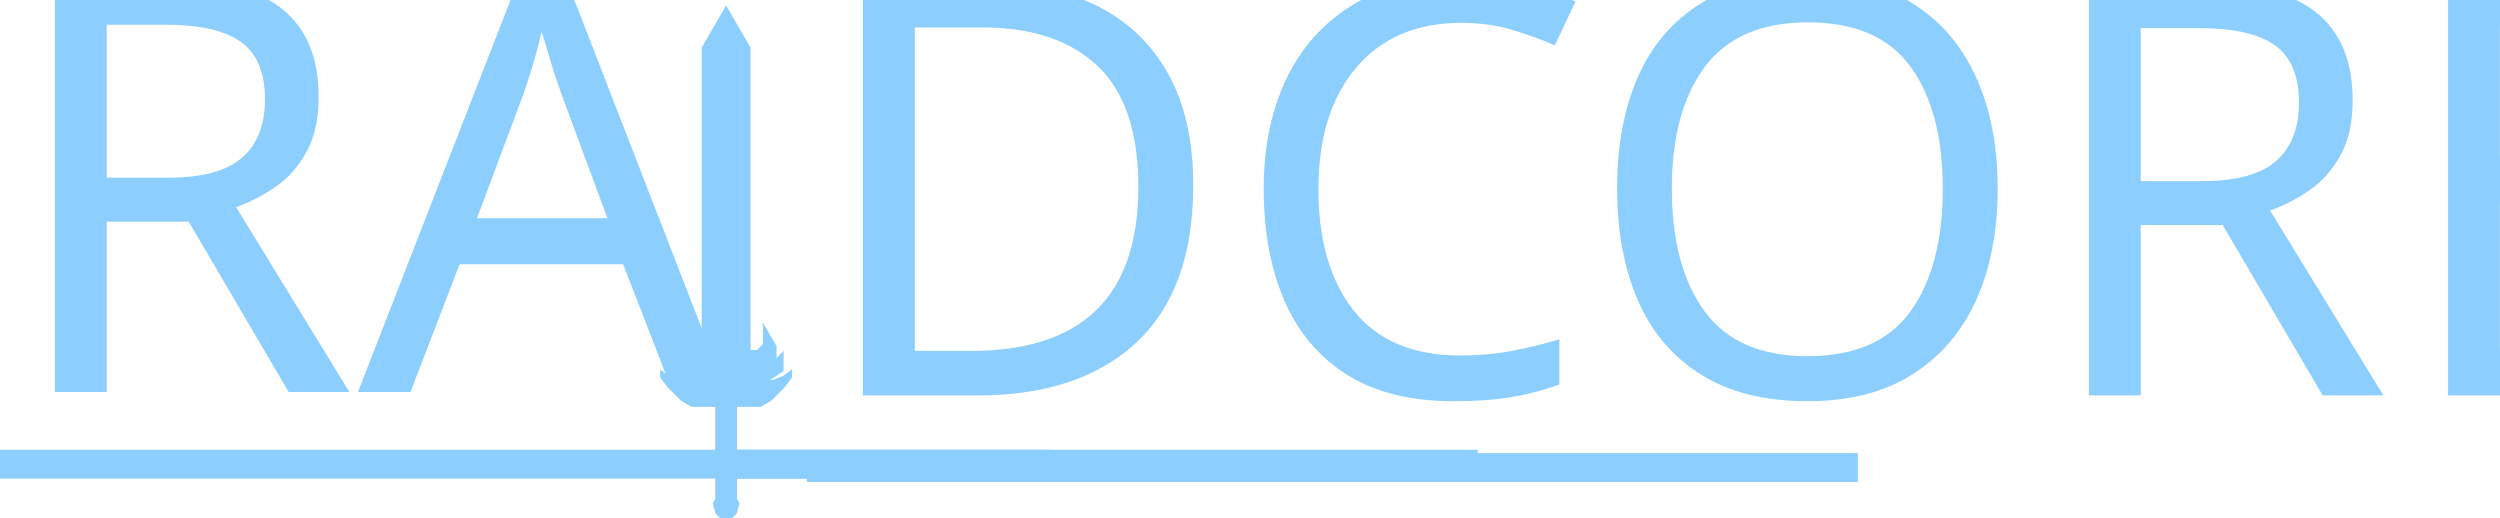
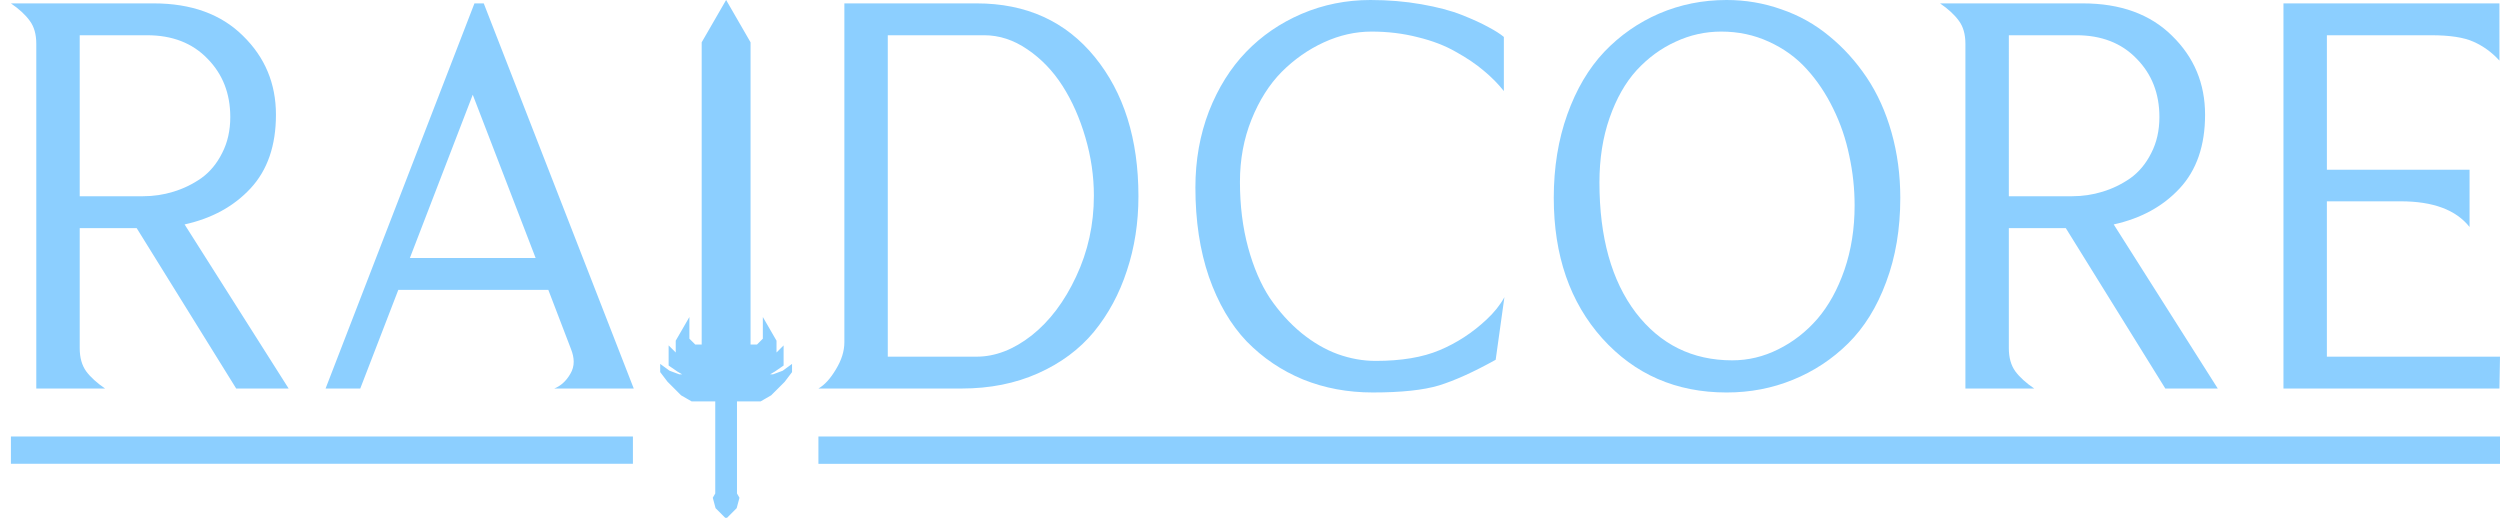
<svg xmlns="http://www.w3.org/2000/svg" width="229.099mm" height="47.449mm" viewBox="0 0 229.099 47.449" version="1.1" id="svg5">
  <defs id="defs2" />
-   <g id="layer1">
-     <text xml:space="preserve" style="font-style:normal;font-variant:normal;font-weight:normal;font-stretch:normal;font-size:52.917px;line-height:1.25;font-family:Menomonia;-inkscape-font-specification:Menomonia;text-decoration:underline;text-decoration-line:underline;fill:#8ccfff;fill-opacity:1;stroke:none;stroke-width:0.265" x="73.941" y="36.232" id="text4816-7">
-       <tspan id="tspan4814-5" style="font-style:normal;font-variant:normal;font-weight:normal;font-stretch:normal;font-size:52.917px;font-family:Menomonia;-inkscape-font-specification:Menomonia;stroke-width:0.265" x="73.941" y="36.232">DCORE</tspan>
-     </text>
-     <text xml:space="preserve" style="font-style:normal;font-variant:normal;font-weight:normal;font-stretch:normal;font-size:52.917px;line-height:1.25;font-family:Menomonia;-inkscape-font-specification:Menomonia;text-decoration:underline;text-decoration-line:underline;fill:#8ccfff;fill-opacity:1;stroke:none;stroke-width:0.265" x="-0.111" y="35.922" id="text4816">
-       <tspan id="tspan4814" style="font-style:normal;font-variant:normal;font-weight:normal;font-stretch:normal;font-size:52.917px;font-family:Menomonia;-inkscape-font-specification:Menomonia;stroke-width:0.265" x="-0.111" y="35.922">RA</tspan>
-     </text>
-     <path style="fill:#8ccfff;stroke:#8ccfff;stroke-width:0.265px;stroke-linecap:butt;stroke-linejoin:miter;stroke-opacity:1" d="m 66.512,47.817 -0.819,-0.819 -0.232,-0.866 0.217,-0.375 v -8.604 h -2.259 l -0.924,-0.533 -1.219,-1.219 -0.644,-0.847 3.41e-4,-0.446 0.661,0.483 0.923,0.343 h 0.782 l -0.848,-0.495 -0.745,-0.512 v -1.455 l 0.65,0.65 v -1.366 l 0.988,-1.711 v 1.546 l 0.615,0.615 h 0.776 V 4.413 l 2.107,-3.649 v 0 L 68.648,4.413 V 32.207 h 0.776 l 0.615,-0.615 v -1.546 l 0.988,1.711 v 1.366 l 0.65,-0.65 v 1.455 l -0.745,0.512 -0.848,0.495 h 0.782 l 0.923,-0.343 0.661,-0.483 3.41e-4,0.446 -0.644,0.847 -1.219,1.219 -0.924,0.533 H 67.405 v 8.604 l 0.217,0.375 -0.232,0.866 -0.819,0.819 z" id="path92166" />
+   <g id="layer1" style="fill:#000000">
+     <g aria-label="DCORE" id="text4816-7" style="font-size:52.917px;line-height:1.25;font-family:Menomonia;-inkscape-font-specification:Menomonia;text-decoration:underline;text-decoration-line:underline;fill:#8ccfff;stroke-width:0.265">
+       <path d="m 75,35.605 q 0.853,-0.491 1.602,-1.757 0.775,-1.266 0.775,-2.48 V 0.31 h 12.118 q 6.821,0 10.826,4.909 4.005,4.909 4.005,12.764 0,3.643 -1.059,6.821 -1.034,3.178 -3.023,5.607 -1.99,2.403 -5.116,3.798 -3.126,1.395 -7.002,1.395 z m 6.356,-2.92 h 8.139 q 2.558,0 5.038,-1.938 2.48,-1.964 4.082,-5.4 1.628,-3.462 1.628,-7.416 0,-2.687 -0.775,-5.323 Q 98.694,9.948 97.376,7.881 96.058,5.814 94.146,4.522 92.26,3.23 90.193,3.23 h -8.837 z" id="path23670" style="fill:#8ccfff" />
+       <path d="m 109.546,17.182 q 0,-3.747 1.24,-6.976 1.266,-3.23 3.411,-5.452 2.145,-2.222 5.09,-3.488 Q 122.258,2.2724271e-7 125.591,2.2724271e-7 q 2.429,0 4.651,0.388 2.222,0.388 3.721,0.982 1.499,0.594 2.429,1.111 0.93,0.491 1.421,0.904 v 4.961 q -0.775,-0.982 -1.835,-1.86 -1.059,-0.904 -2.558,-1.731 -1.473,-0.853 -3.488,-1.344 -2.015,-0.517 -4.237,-0.517 -2.222,0 -4.367,0.982 -2.145,0.982 -3.876,2.713 -1.705,1.731 -2.765,4.367 -1.059,2.635 -1.059,5.71 0,3.256 0.749,6.02 0.749,2.739 1.99,4.625 1.266,1.86 2.894,3.204 1.628,1.318 3.333,1.938 1.731,0.62 3.462,0.62 3.54,0 5.865,-0.982 2.351,-0.982 4.289,-2.791 1.059,-0.982 1.654,-2.067 l -0.801,5.736 q -3.023,1.679 -5.193,2.351 -2.145,0.646 -6.072,0.646 -3.436,0 -6.382,-1.189 -2.946,-1.214 -5.168,-3.488 -2.196,-2.3 -3.462,-5.917 -1.24,-3.617 -1.24,-8.191 z" id="path23672" style="fill:#8ccfff" />
+       <path d="m 142.386,18.138 q 0,-4.186 1.24,-7.648 1.24,-3.462 3.385,-5.736 2.17,-2.274 5.038,-3.514 Q 154.943,2.2724271e-7 158.225,2.2724271e-7 q 2.61,0 5.013,0.853 2.429,0.827 4.393,2.455 1.964,1.602 3.436,3.798 1.473,2.196 2.274,5.038 0.801,2.842 0.801,5.994 0,4.263 -1.292,7.7 -1.266,3.436 -3.488,5.633 -2.196,2.17 -5.064,3.333 -2.842,1.163 -6.072,1.163 -6.925,0 -11.395,-4.961 -4.444,-4.961 -4.444,-12.867 z m 4.186,-1.421 q 0,7.545 3.333,11.937 3.359,4.367 8.837,4.367 2.196,0 4.212,-1.008 2.041,-1.008 3.592,-2.791 1.55,-1.809 2.48,-4.496 0.93,-2.713 0.93,-5.891 0,-2.325 -0.491,-4.573 Q 168.999,11.989 167.992,9.948 166.984,7.881 165.563,6.33 164.142,4.754 162.101,3.824 160.085,2.894 157.734,2.894 q -2.196,0 -4.186,0.93 -1.99,0.904 -3.566,2.61 -1.55,1.705 -2.48,4.367 -0.93,2.661 -0.93,5.917 z" id="path23674" style="fill:#8ccfff" />
+       <path d="m 177.784,0.31 h 13.074 q 5.193,0 8.191,2.971 3.023,2.946 3.023,7.235 0,4.237 -2.325,6.744 -2.3,2.48 -6.046,3.307 l 9.534,15.038 h -4.806 l -9.121,-14.702 h -5.219 v 11.007 q 0,1.292 0.594,2.119 0.594,0.801 1.731,1.576 h -6.305 V 4.005 q 0,-1.292 -0.594,-2.093 -0.594,-0.827 -1.731,-1.602 z m 6.305,17.673 h 5.814 q 1.421,0 2.765,-0.413 1.369,-0.413 2.558,-1.24 1.189,-0.853 1.912,-2.3 0.749,-1.447 0.749,-3.307 0,-3.23 -2.093,-5.349 -2.067,-2.145 -5.529,-2.145 h -6.175 z" id="path23676" style="fill:#8ccfff" />
+       <path d="M 209.255,35.605 V 0.31 h 19.792 V 5.555 Q 228.014,4.418 226.67,3.824 225.353,3.23 222.795,3.23 h -9.56 V 15.555 h 13.074 v 5.245 q -1.86,-2.351 -6.305,-2.351 h -6.77 v 14.237 h 15.865 l -0.052,2.92 z" id="path23678" style="fill:#8ccfff" />
+     </g>
+     <g aria-label="RA" id="text4816" style="font-size:52.917px;line-height:1.25;font-family:Menomonia;-inkscape-font-specification:Menomonia;text-decoration:underline;text-decoration-line:underline;fill:#8ccfff;stroke-width:0.265">
+       <path d="m 1,0.31 h 13.074 q 5.193,0 8.191,2.971 3.023,2.946 3.023,7.235 0,4.237 -2.325,6.744 -2.3,2.48 -6.046,3.307 l 9.534,15.038 H 21.645 L 12.524,20.903 H 7.305 v 11.007 q 0,1.292 0.594,2.119 0.594,0.801 1.731,1.576 H 3.325 V 4.005 q 0,-1.292 -0.594,-2.093 Q 2.137,1.085 1,0.31 Z M 7.305,17.983 h 5.814 q 1.421,0 2.765,-0.413 1.369,-0.413 2.558,-1.24 1.189,-0.853 1.912,-2.3 0.749,-1.447 0.749,-3.307 0,-3.23 -2.093,-5.349 Q 16.942,3.23 13.48,3.23 H 7.305 Z" id="path23699" style="fill:#8ccfff" />
+       <path d="M 29.835,35.605 43.478,0.31 h 0.853 L 58.077,35.605 h -7.286 q 0.904,-0.362 1.473,-1.344 0.31,-0.517 0.31,-1.111 0,-0.543 -0.258,-1.189 L 50.248,26.562 H 36.502 l -3.488,9.043 z M 37.561,23.642 H 49.085 L 43.323,8.682 Z" id="path23701" style="fill:#8ccfff" />
+     </g>
+     <path style="fill:#8ccfff;stroke:#8ccfff;stroke-width:0.265px;stroke-linecap:butt;stroke-linejoin:miter;stroke-opacity:1" d="m 66.512,47.317 -0.819,-0.819 -0.232,-0.866 0.217,-0.375 v -8.604 h -2.259 l -0.924,-0.533 -1.219,-1.219 -0.644,-0.847 3.41e-4,-0.446 0.661,0.483 0.923,0.343 h 0.782 l -0.848,-0.495 -0.745,-0.512 v -1.455 l 0.65,0.65 v -1.366 l 0.988,-1.711 v 1.546 l 0.615,0.615 h 0.776 V 3.913 l 2.107,-3.649 v 0 L 68.648,3.913 V 31.707 h 0.776 l 0.615,-0.615 v -1.546 l 0.988,1.711 v 1.366 l 0.65,-0.65 v 1.455 l -0.745,0.512 -0.848,0.495 h 0.782 l 0.923,-0.343 0.661,-0.483 3.41e-4,0.446 -0.644,0.847 -1.219,1.219 -0.924,0.533 H 67.405 v 8.604 l 0.217,0.375 -0.232,0.866 -0.819,0.819 z" id="path92166" />
+     <rect id="rect56" width="57" height="2.5" x="1" y="40" style="fill:#8ccfff;stroke-width:0.256" />
+     <rect id="rect56-2" width="154.107" height="2.506" x="75" y="40" style="fill:#8ccfff;stroke-width:0.421" />
  </g>
</svg>
